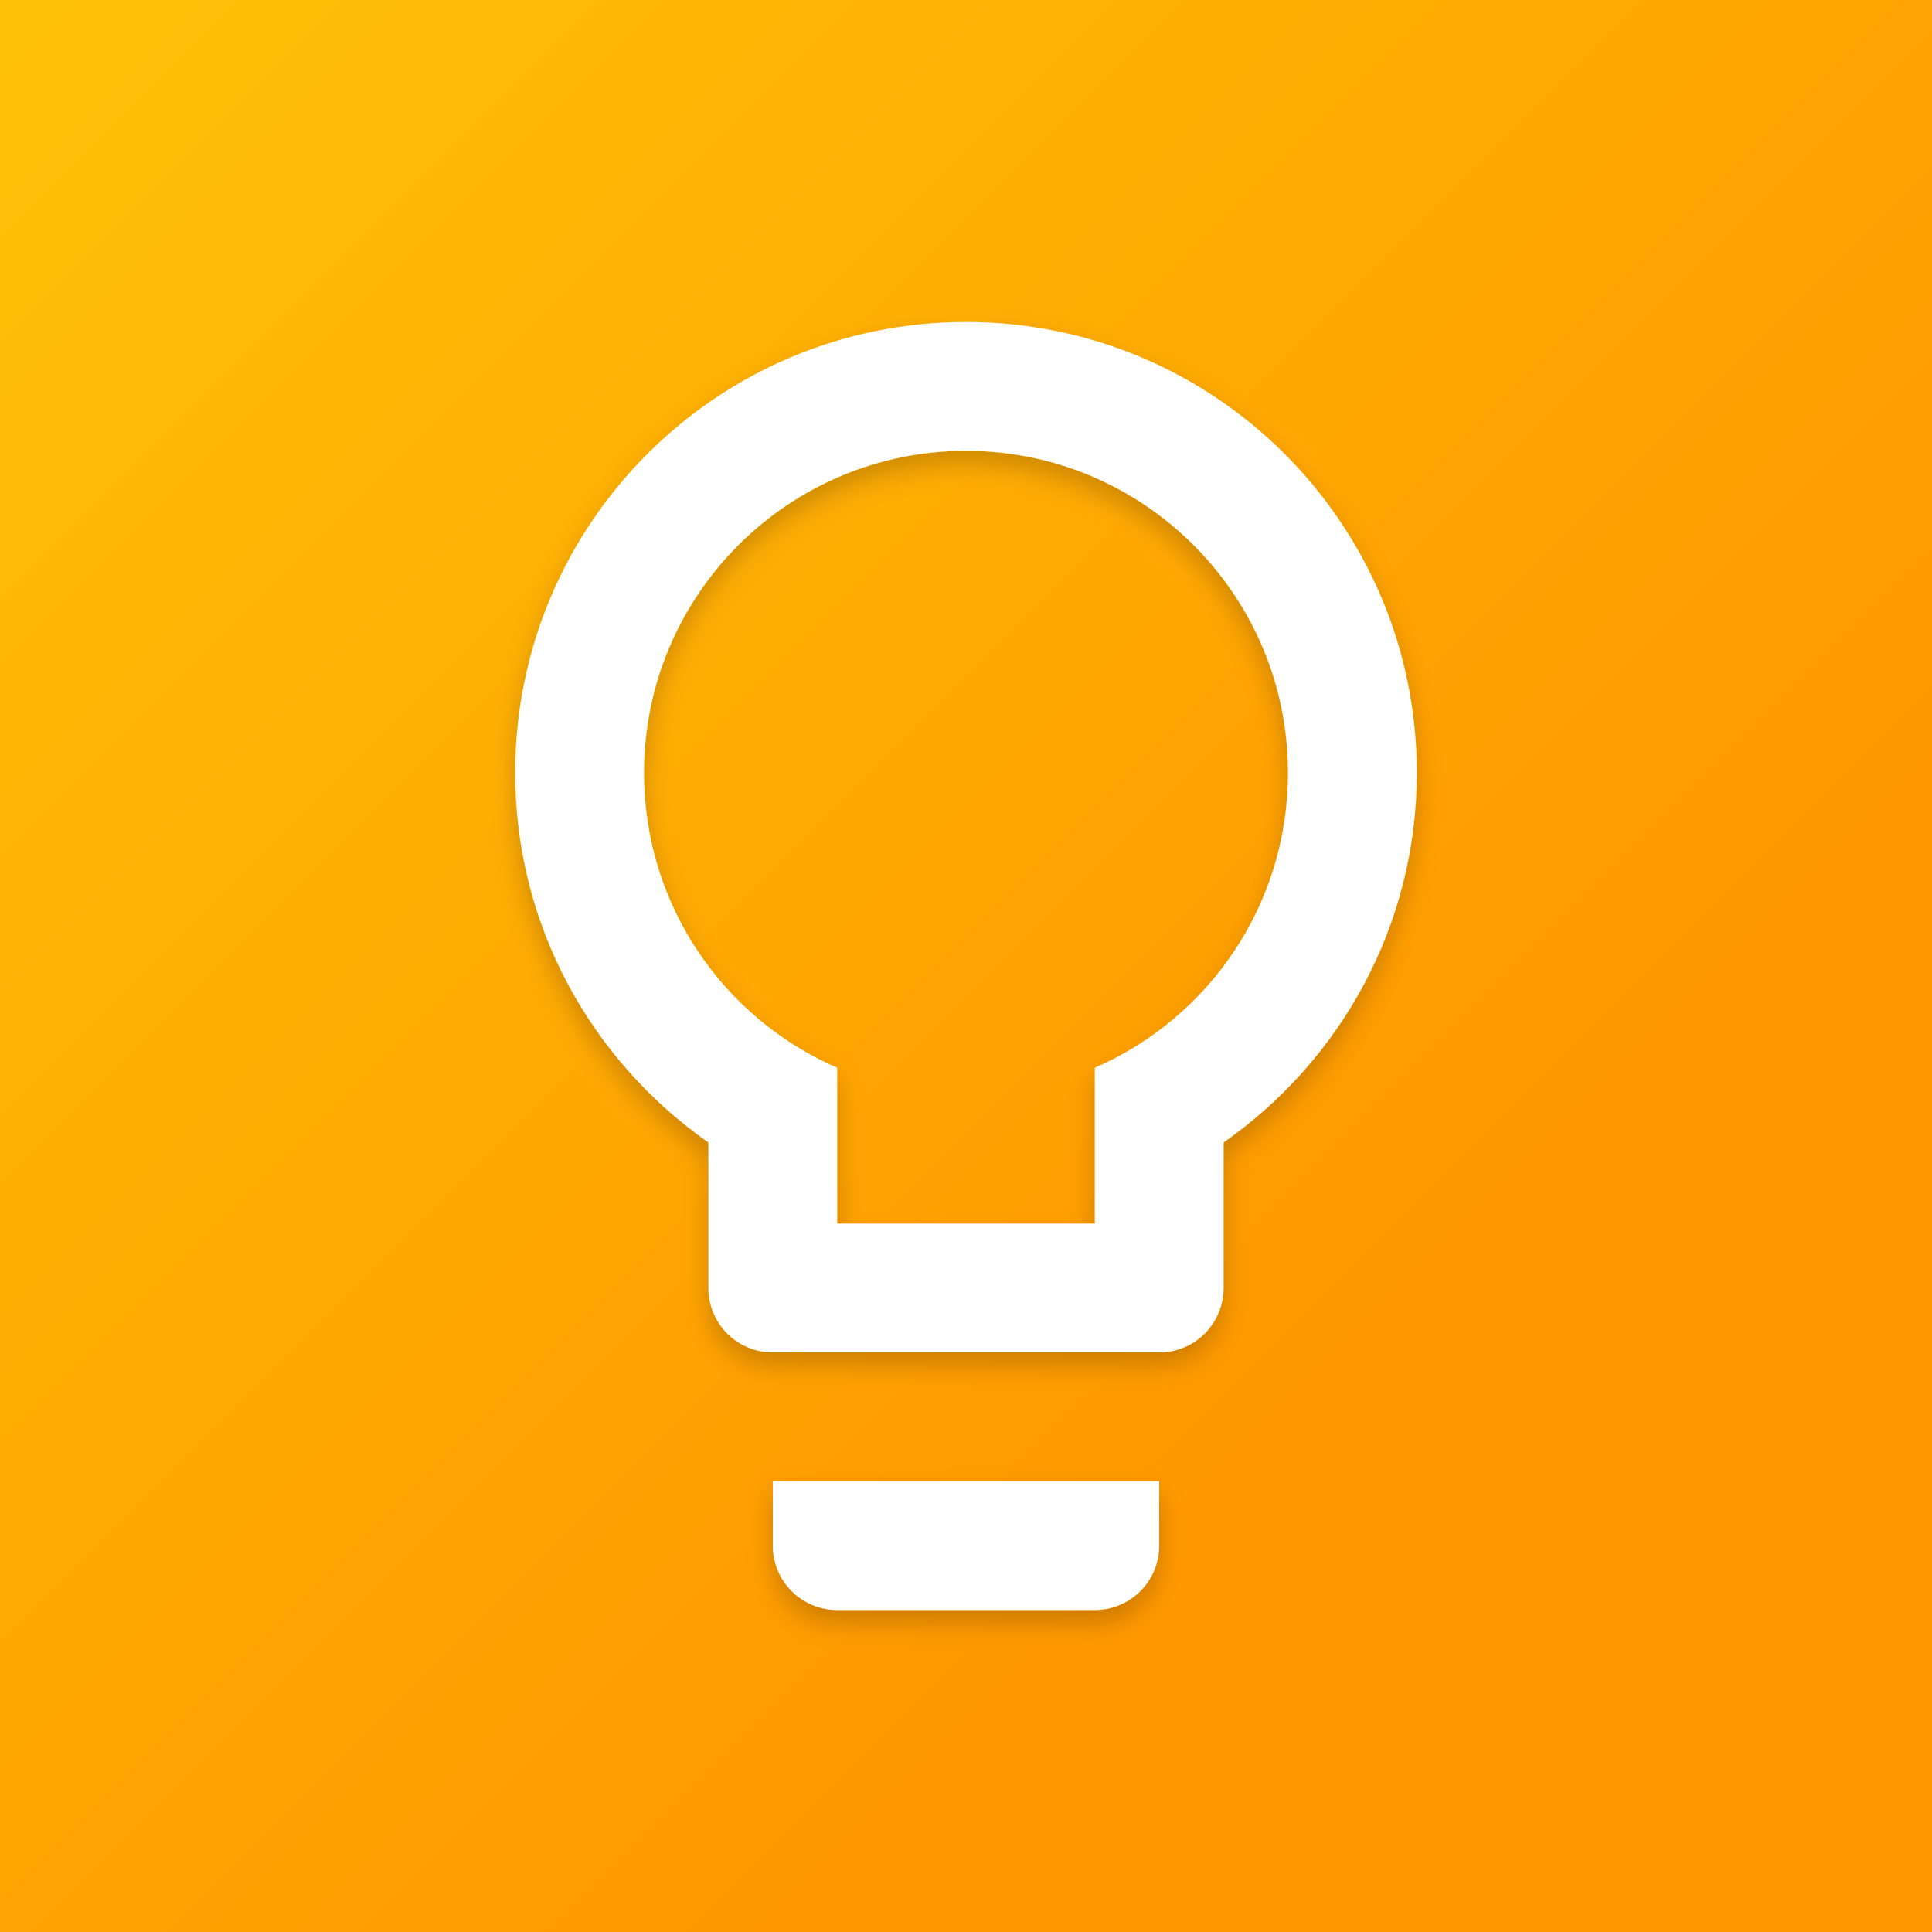
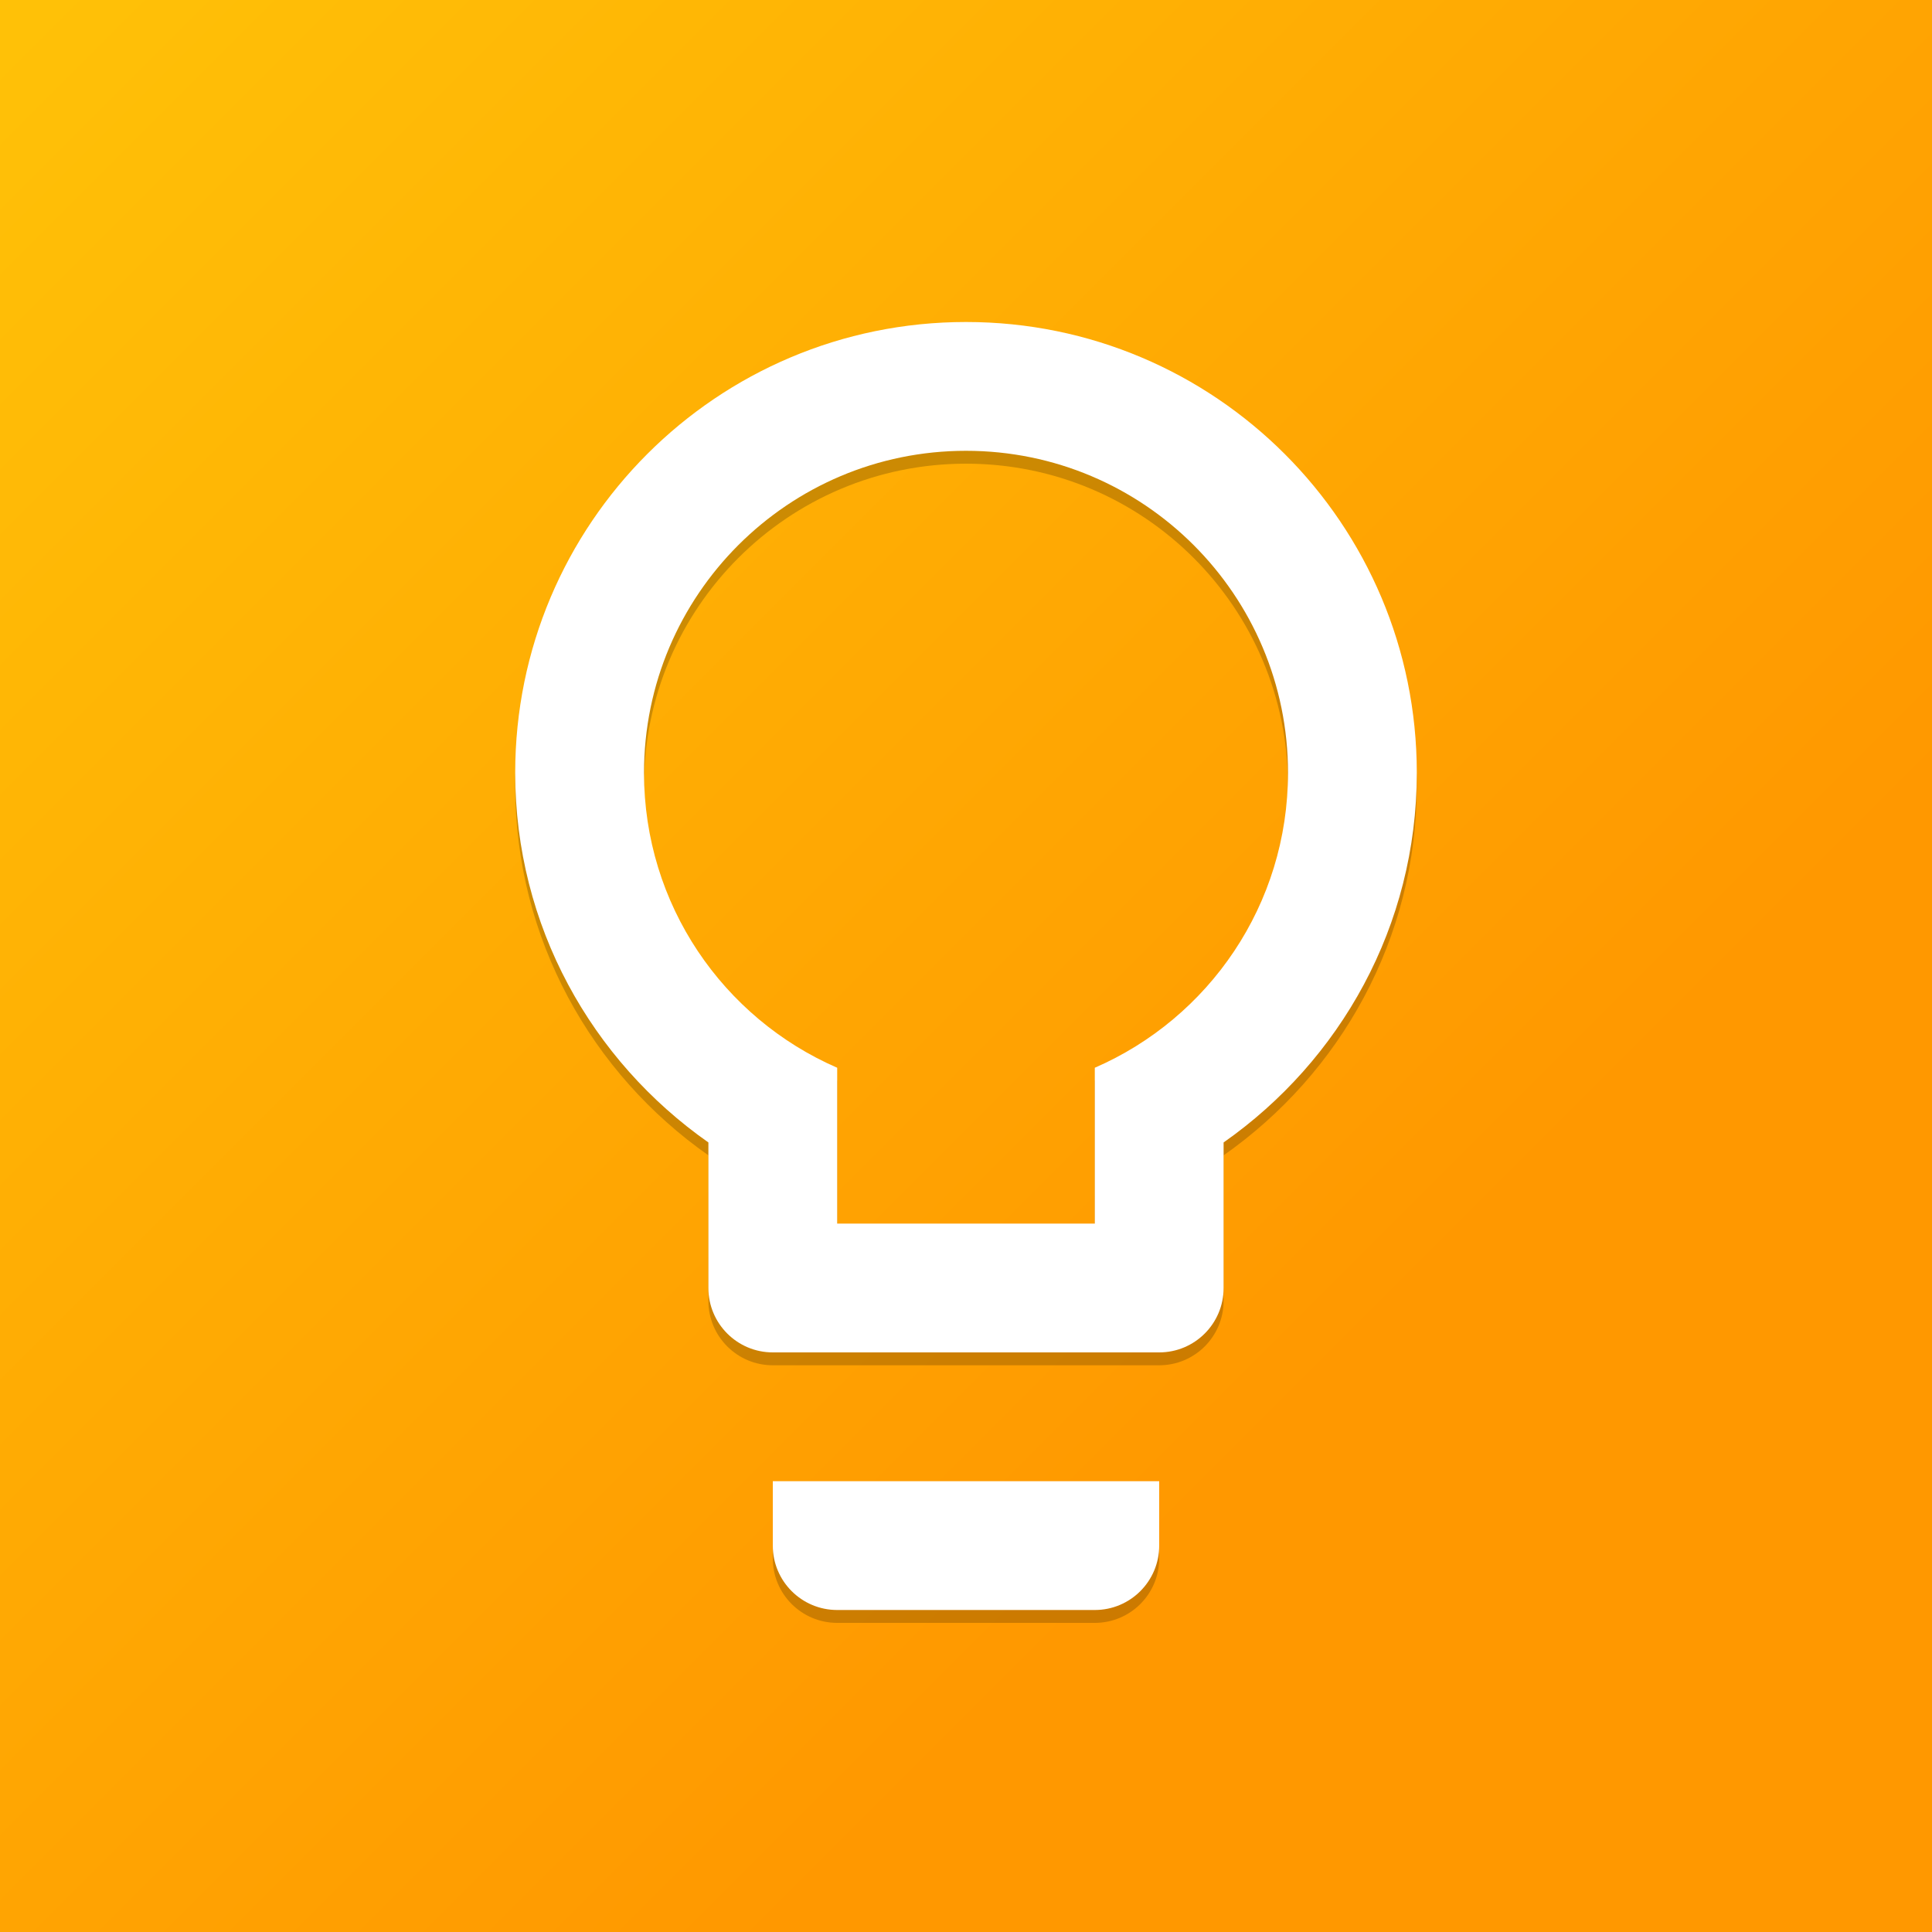
<svg xmlns="http://www.w3.org/2000/svg" viewBox="0 0 24 24">
  <defs>
    <linearGradient id="background" gradientTransform="rotate(45)">
      <stop offset="0%" stop-color="#FFC107" />
      <stop offset="100%" stop-color="#FF9800" />
    </linearGradient>
-     <filter id="shadow">
-       <feDropShadow dx="0" dy="0.2" stdDeviation="0.2" flood-color="rgba(0, 0, 0, 0.2)" />
-     </filter>
+     <path id="bulb" d="M12,2A7,7 0 0,1 19,9C19,11.38 17.81,13.47 16,14.74V17A1,1 0 0,1 15,18H9A1,1 0 0,1 8,17V14.74C6.19,13.47 5,11.38 5,9A7,7 0 0,1 12,2M9,21V20H15V21A1,1 0 0,1 14,22H10A1,1 0 0,1 9,21M12,4A5,5 0 0,0 7,9C7,11.05 8.23,12.81 10,13.58V16H14V13.58C15.77,12.81 17,11.05 17,9A5,5 0 0,0 12,4Z" />
  </defs>
  <rect fill="url(#background)" x="0" y="0" width="24" height="24" />
  <g transform="translate(2.4, 2.4) scale(0.8)">
-     <path fill="#fff" filter="url(#shadow)" d="M12,2A7,7 0 0,1 19,9C19,11.38 17.81,13.47 16,14.74V17A1,1 0 0,1 15,18H9A1,1 0 0,1 8,17V14.74C6.19,13.47 5,11.38 5,9A7,7 0 0,1 12,2M9,21V20H15V21A1,1 0 0,1 14,22H10A1,1 0 0,1 9,21M12,4A5,5 0 0,0 7,9C7,11.05 8.23,12.81 10,13.58V16H14V13.58C15.77,12.81 17,11.05 17,9A5,5 0 0,0 12,4Z" />
+     <use href="#bulb" fill="rgba(0, 0, 0, 0.2)" transform="translate(0, 0.2)" />
+     <use href="#bulb" fill="#fff" />
  </g>
</svg>
